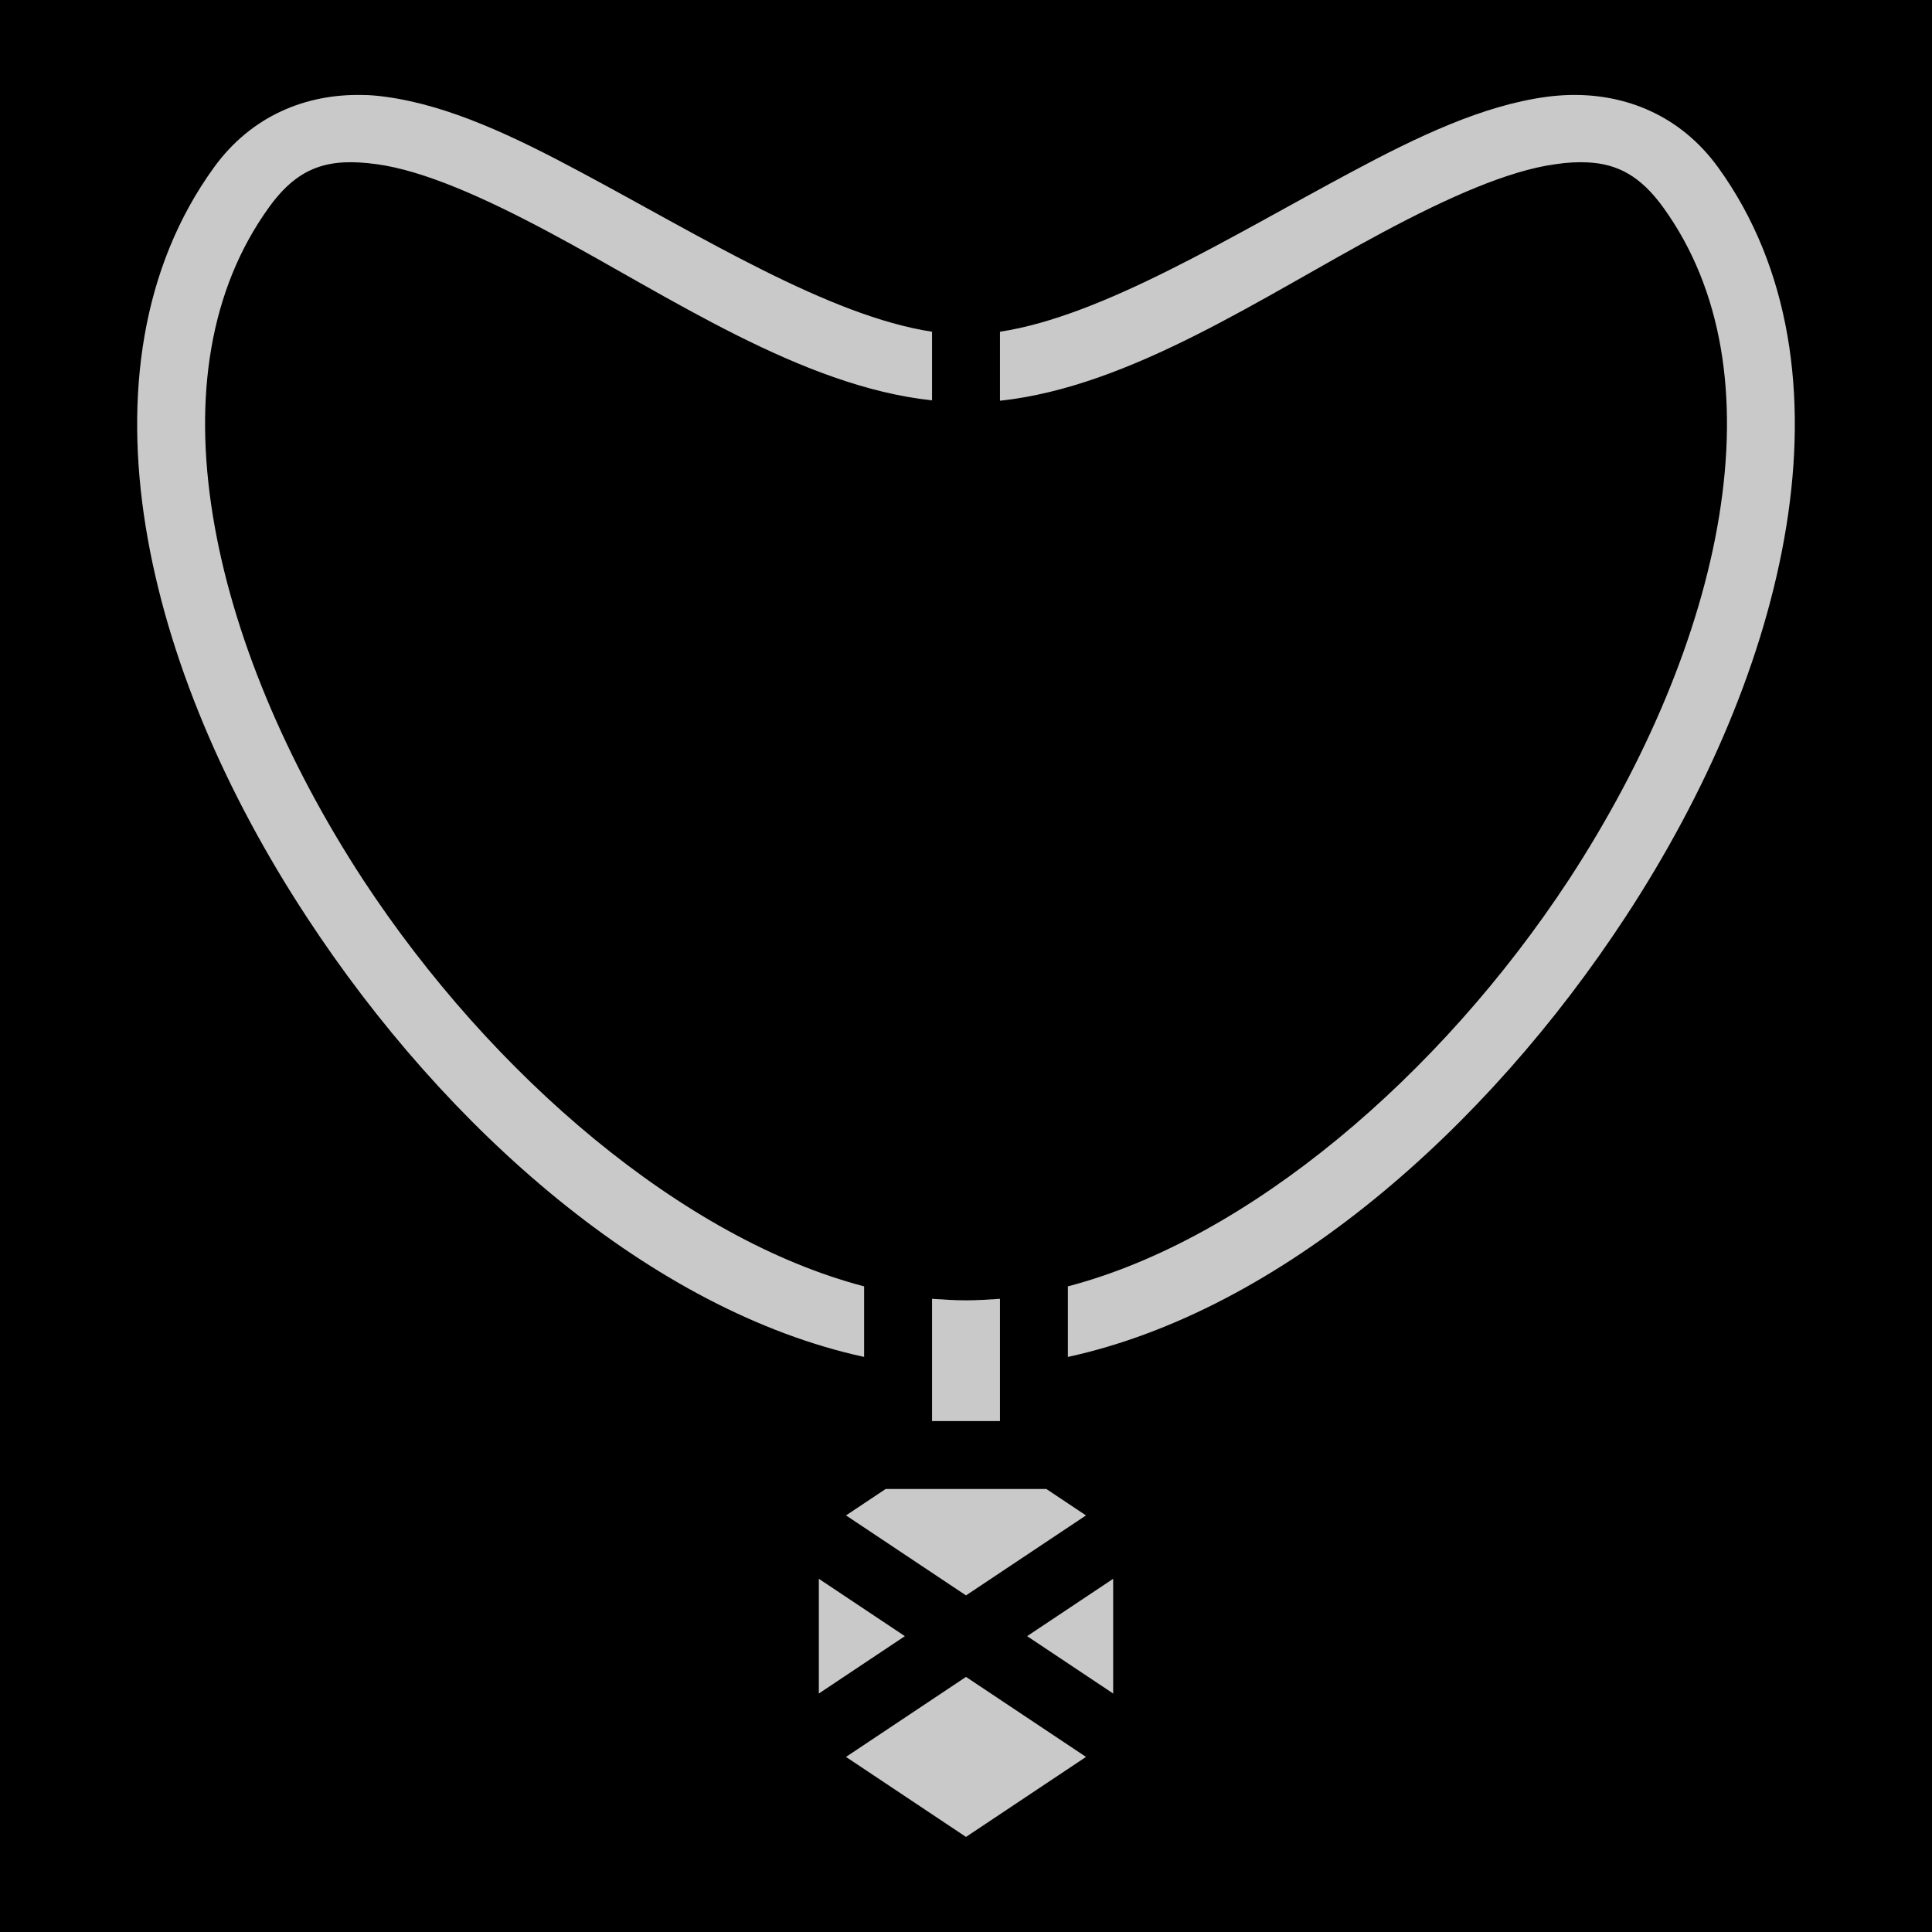
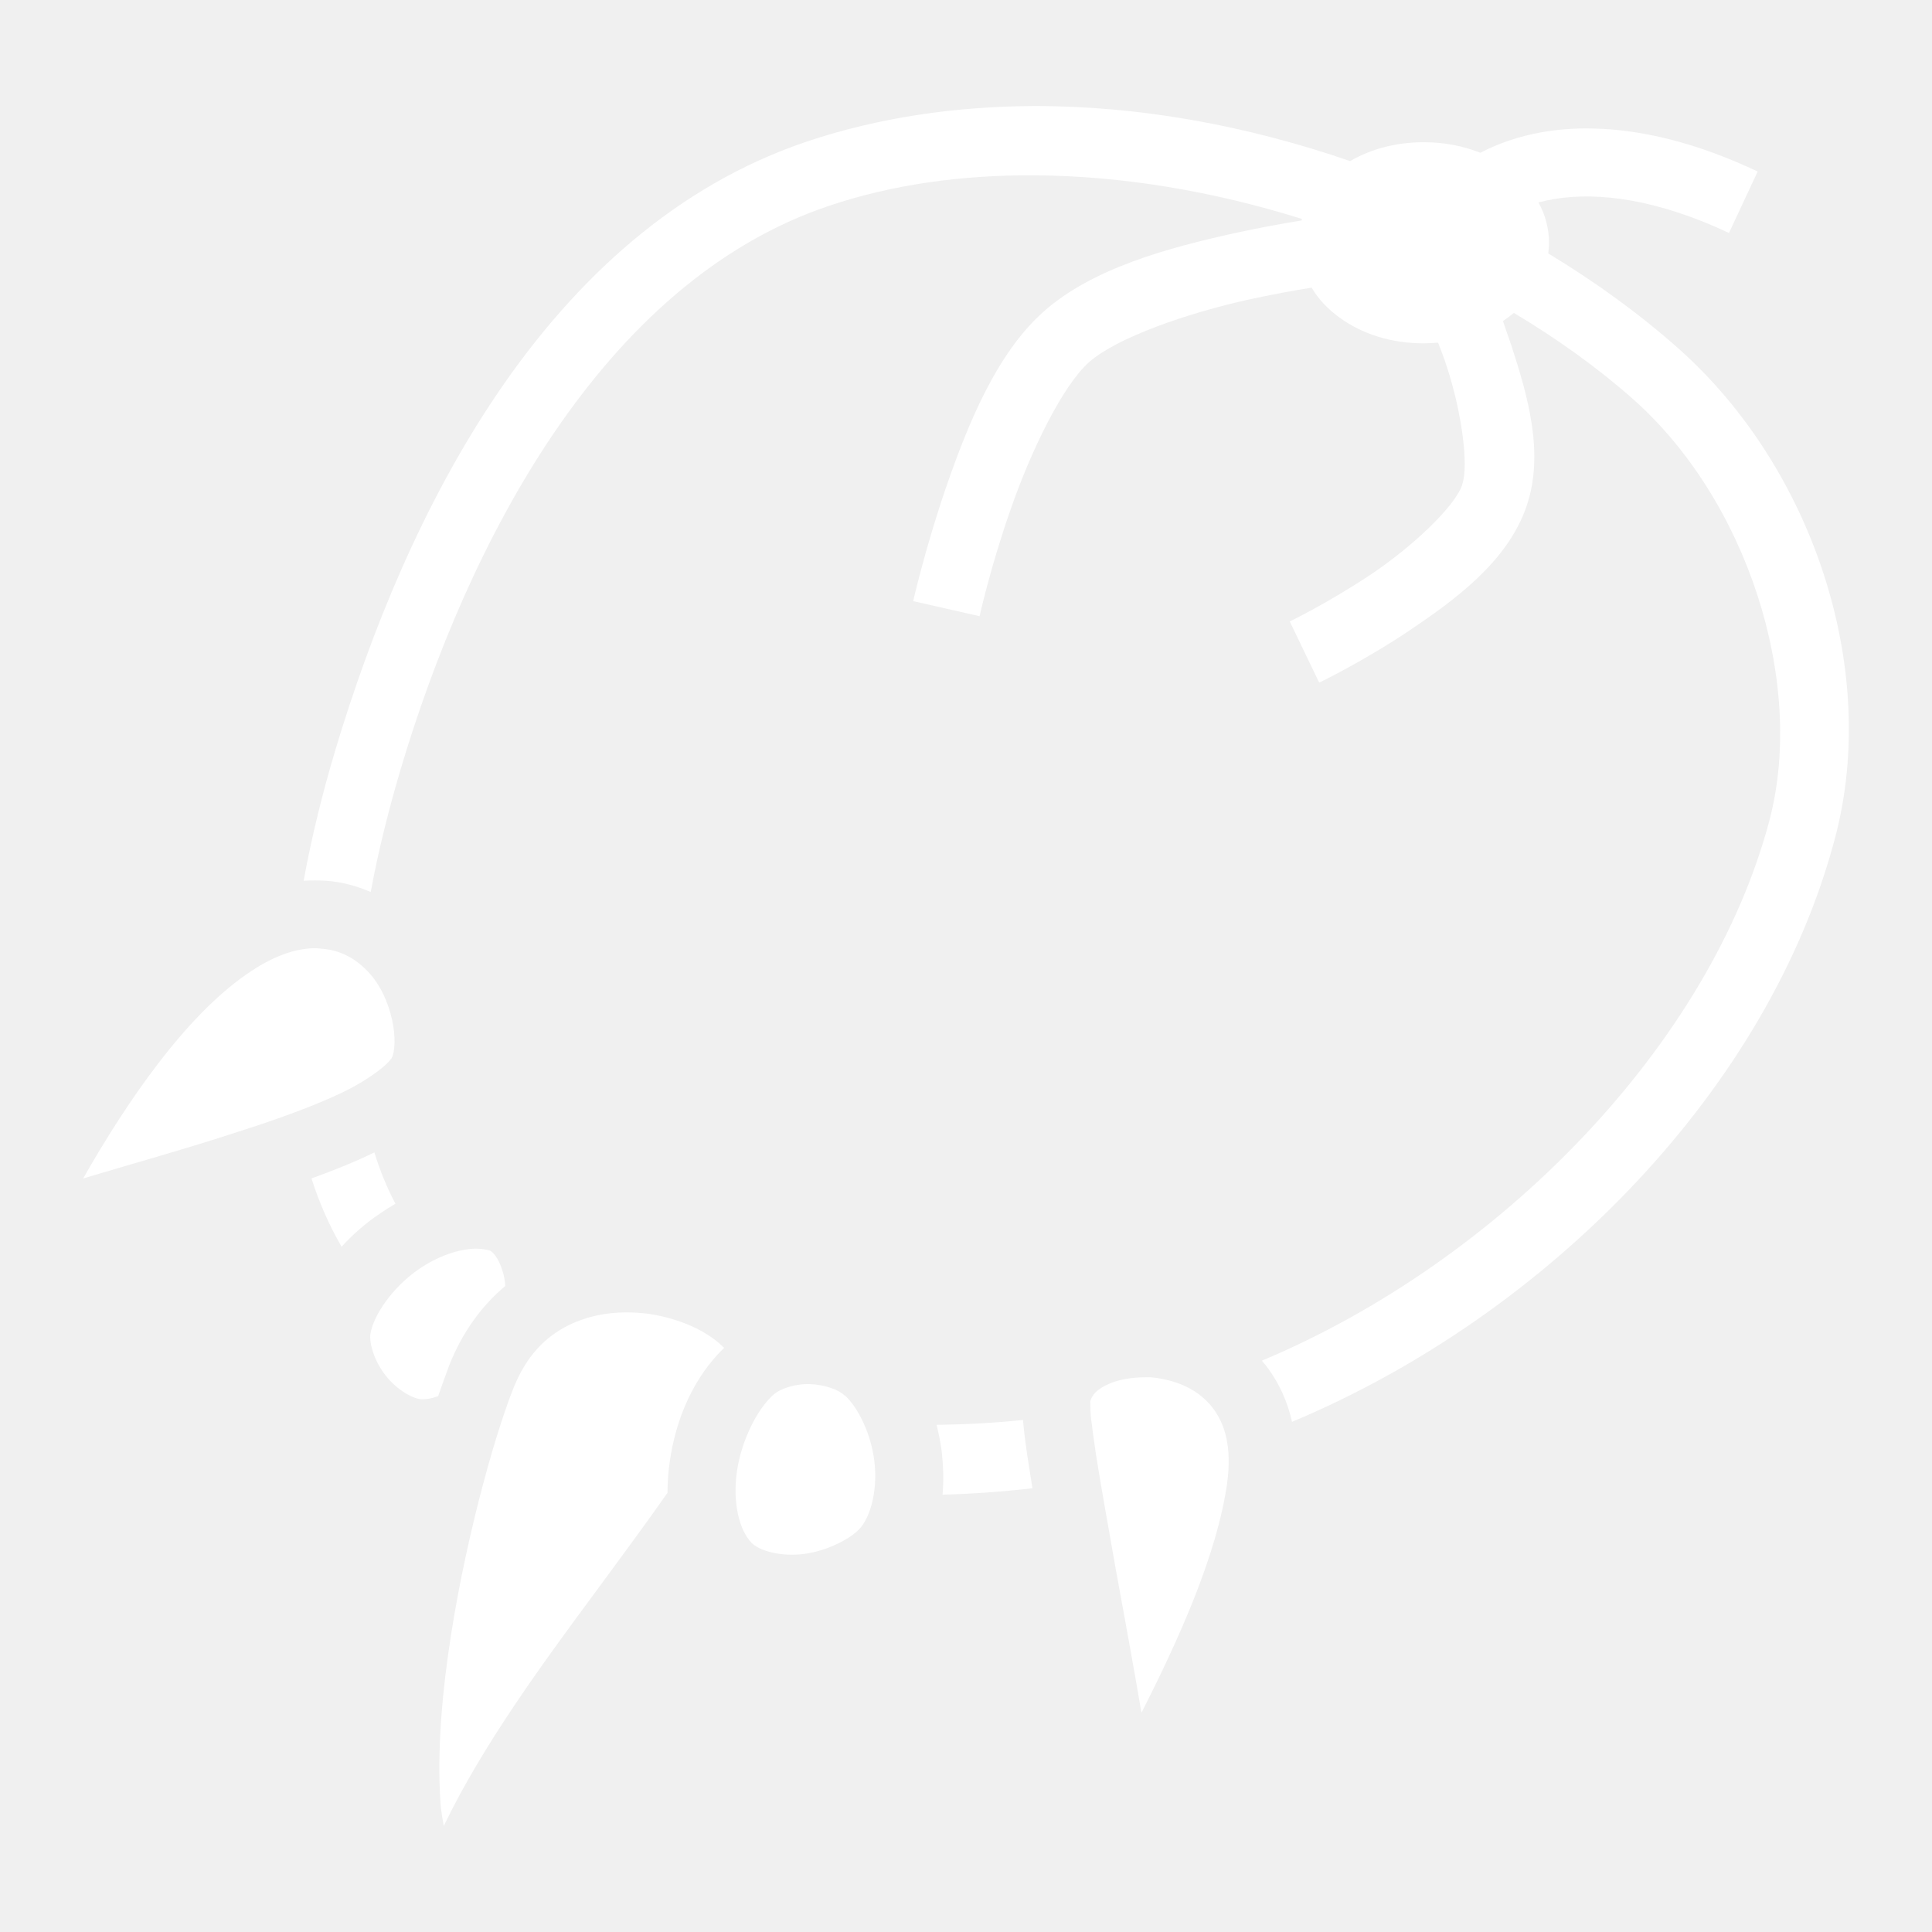
<svg xmlns="http://www.w3.org/2000/svg" viewBox="0 0 512 512" style="height: 512px; width: 512px;">
-   <path d="M0 0h512v512H0z" fill="#000" fill-opacity="1" />
  <g class="" transform="translate(0,0)" style="touch-action: none;">
-     <path d="M95.92 25.17c-14.73-.32-29.25 5.4-39.24 19.19-19.29 26.68-23.67 60.44-18.07 95.14 5.61 34.7 21.08 70.6 42.55 103.4C118.2 299.5 172.9 347.4 229 359.6v-18.7c-47.8-12.5-98.6-55.7-132.78-107.8-20.32-31.1-34.76-65-39.84-96.5-5.08-31.4-.93-59.81 14.88-81.68 5.96-8.22 12.01-11.48 19.93-11.88 2.65-.13 5.5 0 8.62.48 12.49 1.7 28.49 8.83 45.69 18.02 31.7 16.92 66.8 40.96 101.5 44.66V87.91c-27.2-4.13-61.1-25.2-93-42.25-17.7-9.49-34.9-17.7-51.8-19.99-2.1-.28-4.17-.45-6.28-.5zm320.08 0c-2.1 0-4.2.21-6.3.5-16.8 2.29-34 10.5-51.7 19.99-31.9 17.05-65.8 38.12-93 42.25v18.19c34.7-3.7 69.8-27.65 101.5-44.57 17.2-9.19 33.2-16.32 45.7-18.02 12.5-1.7 20.6.44 28.5 11.41 15.8 21.87 20 50.28 14.9 81.68-5.1 31.5-19.5 65.4-39.8 96.5-34.2 52.1-85 95.3-132.8 107.8v18.7c56.1-12.2 110.8-60.1 147.8-116.7 21.5-32.8 37-68.7 42.6-103.4 5.6-34.7 1.2-68.46-18.1-95.13-10-13.8-24.5-19.51-39.3-19.2zM247 344.2V376.6h18V344.2c-3 .2-6 .4-9 .4s-6-.2-9-.4zm-12.3 50.4l-10.5 7 31.8 21.2 31.8-21.2-10.5-7zM217 418.4v30.4l22.8-15.2zm78 0l-22.8 15.2 22.8 15.2zm-39 26l-31.8 21.2 31.8 21.2 31.8-21.2z" fill="#c9c9c9" fill-opacity="1" transform="translate(512, 0) scale(-1, 1) rotate(0, 256, 256)" />
+     <path d="M273.9 28.1c-20.7.1-41 3.02-60.1 9.42C144.3 60.96 107.5 136.6 88.83 198.9c-3.22 10.8-6.18 22.5-8.36 34.5 1.97-.1 3.92-.1 5.83 0 4.29.3 8.3 1.4 11.95 3 2.05-11.2 4.85-22.1 7.85-32.3 17.8-59.9 53.4-129.28 113.5-149.52 16.8-5.68 35.3-8.23 54.4-8.12 23.5.12 47.8 4.28 71 11.55 0 .14 0 .28-.1.42-5.1.84-11.3 1.94-17.9 3.4-17.4 3.84-37.5 9.26-50.4 20.72-12.6 11.21-20.1 29.95-25.8 46.35-5.6 16.3-8.8 30.4-8.8 30.4l17.6 4s2.9-13.2 8.3-28.5c5.3-15.3 13.7-32.6 20.7-38.81 7.3-6.49 26-13 42.3-16.6 6.1-1.34 11.8-2.38 16.7-3.16 1.8 3.09 4.4 5.76 7.3 7.86 6.1 4.48 13.9 6.9 22.4 6.9 1.3 0 2.6-.1 3.8-.18.8 2.01 1.6 4.09 2.3 6.29 3.9 11.8 5.9 26.2 4.1 31.3v.1c-2 5.8-13.2 16.4-24.3 23.8-11.1 7.4-21.4 12.4-21.4 12.4l7.8 16.2s11.3-5.4 23.6-13.6c12.2-8.2 26.2-18.3 31.3-33 4.9-14.1.3-29.6-4-42.83-.8-2.23-1.5-4.36-2.2-6.38.4-.32.9-.65 1.4-1 .5-.37 1-.76 1.5-1.16 11.5 6.88 22.2 14.54 31.5 22.77 30.1 26.6 45.8 74.7 36.3 111.4-15.6 59.6-71.4 117-134.6 143.5.6.7 1.2 1.4 1.7 2.1 2.9 4 5.1 8.7 6.3 14.1 68.1-28.5 126.7-88.7 144-155.1 11.7-44.7-6.2-98-41.7-129.44-10.3-9.13-21.9-17.55-34.4-25.1.1-.92.2-1.86.2-2.82 0-3.87-1-7.48-2.8-10.69 1.3-.34 2.6-.63 4-.87 12-2.07 27.9.19 46.5 8.96l7.6-16.28c-15.7-7.45-30.6-11.21-44.1-11.41-4.5-.1-8.9.27-13.1.99-5.8 1.01-11.3 2.86-16.3 5.45-4.6-1.84-9.6-2.8-15-2.8-7.2 0-13.9 1.74-19.5 5-27.1-9.35-55.8-14.66-83.9-14.59zM83.05 251.3c-4.72.1-10.6 1.9-17.86 7-16.24 11.3-31.61 33.7-43.15 54 13.06-3.9 27.43-7.9 40.83-12.3 10.71-3.4 20.64-7 28.09-10.6 7.45-3.6 12.14-7.7 12.64-8.8h.1c2.1-3.8.5-16.2-6.27-23.2-3.37-3.5-7.4-5.7-12.42-6-.63-.1-1.28-.1-1.95-.1zm16.16 54.1c-.14.1-.28.1-.42.2-4.93 2.4-10.43 4.6-16.25 6.7 2.03 6.3 4.66 12.4 7.99 18.1 2.99-3.3 6.43-6.3 10.17-8.8 1.3-.9 2.7-1.8 4.1-2.6-2.3-4.3-4.1-8.8-5.59-13.6zM126 330.9c-4.3.1-9.9 1.9-15.1 5.5-6.8 4.7-11.93 12.1-12.74 17.1-.35 2.3.92 7 3.94 10.9 3 3.9 7.2 6.2 9.4 6.4 1.4.1 3-.2 4.6-.8 1.1-3.1 2.1-5.9 3-8.3 3.5-8.8 8.7-15.8 14.8-20.9-.1-1.4-.3-2.7-.7-3.9-1.1-3.7-2.7-5.2-3.4-5.5-1.1-.3-2.4-.5-3.8-.5zm39.9 16.9c-5.3 0-10.6 1.1-15.2 3.4-6.1 3-11.3 8.1-14.8 17.1-5 12.6-13.3 42.2-17.2 70.6-2 14.2-2.8 28.3-1.9 39.7.2 1.9.5 3.6.8 5.3 10.3-21.4 26-42.8 40.5-62.4 6.7-9.1 13.2-17.9 18.8-25.9 0-2.8.2-5.6.6-8.3 1.6-11.3 6.3-22.3 14.4-30.1-.8-.7-1.6-1.6-2.8-2.4-4.1-3.1-10.8-5.8-17.8-6.7-1.8-.2-3.6-.3-5.4-.3zM303.4 365c-3.5 0-6.8.6-9.2 1.6-3.6 1.5-4.9 3.2-5.3 4.9.1 0 0 1.9.2 4.1.3 2.6.8 6.1 1.4 10.2 1.3 8.2 3.2 18.8 5.2 30.1 2.3 12.6 4.7 25.6 6.8 38 10.1-19.9 20-41.9 22.7-60.8 1.3-9.7-.6-15.6-3.6-19.7s-7.6-6.7-12.8-7.8c-1.3-.3-2.6-.5-3.9-.6h-1.5zm-14.5 6.5v0zm-74.4-4.7c-4-.1-7.8 1.3-9.4 2.7-4.4 3.8-8.6 12.2-9.8 20.4-1.2 8.3.6 15.6 3.9 19 2.1 2.1 7.7 3.7 14 2.9 6.4-.9 12.6-4.2 15-7.1 2.8-3.6 4.4-10.4 3.5-17.6-.9-7.1-4.2-14-7.8-17.3h-.1c-1.5-1.5-5.3-2.9-9.3-3zm56.6 9.5c-7.5.8-15.2 1.2-22.9 1.3.6 2.4 1.1 4.9 1.4 7.3.4 3.7.5 7.5.2 11.2 8-.2 16-.8 23.8-1.7-.3-2-.6-4-.9-5.8-.7-4.3-1.2-8.1-1.5-11.2 0-.4-.1-.7-.1-1.1z" fill="#ffffff" fill-opacity="1" />
  </g>
</svg>
